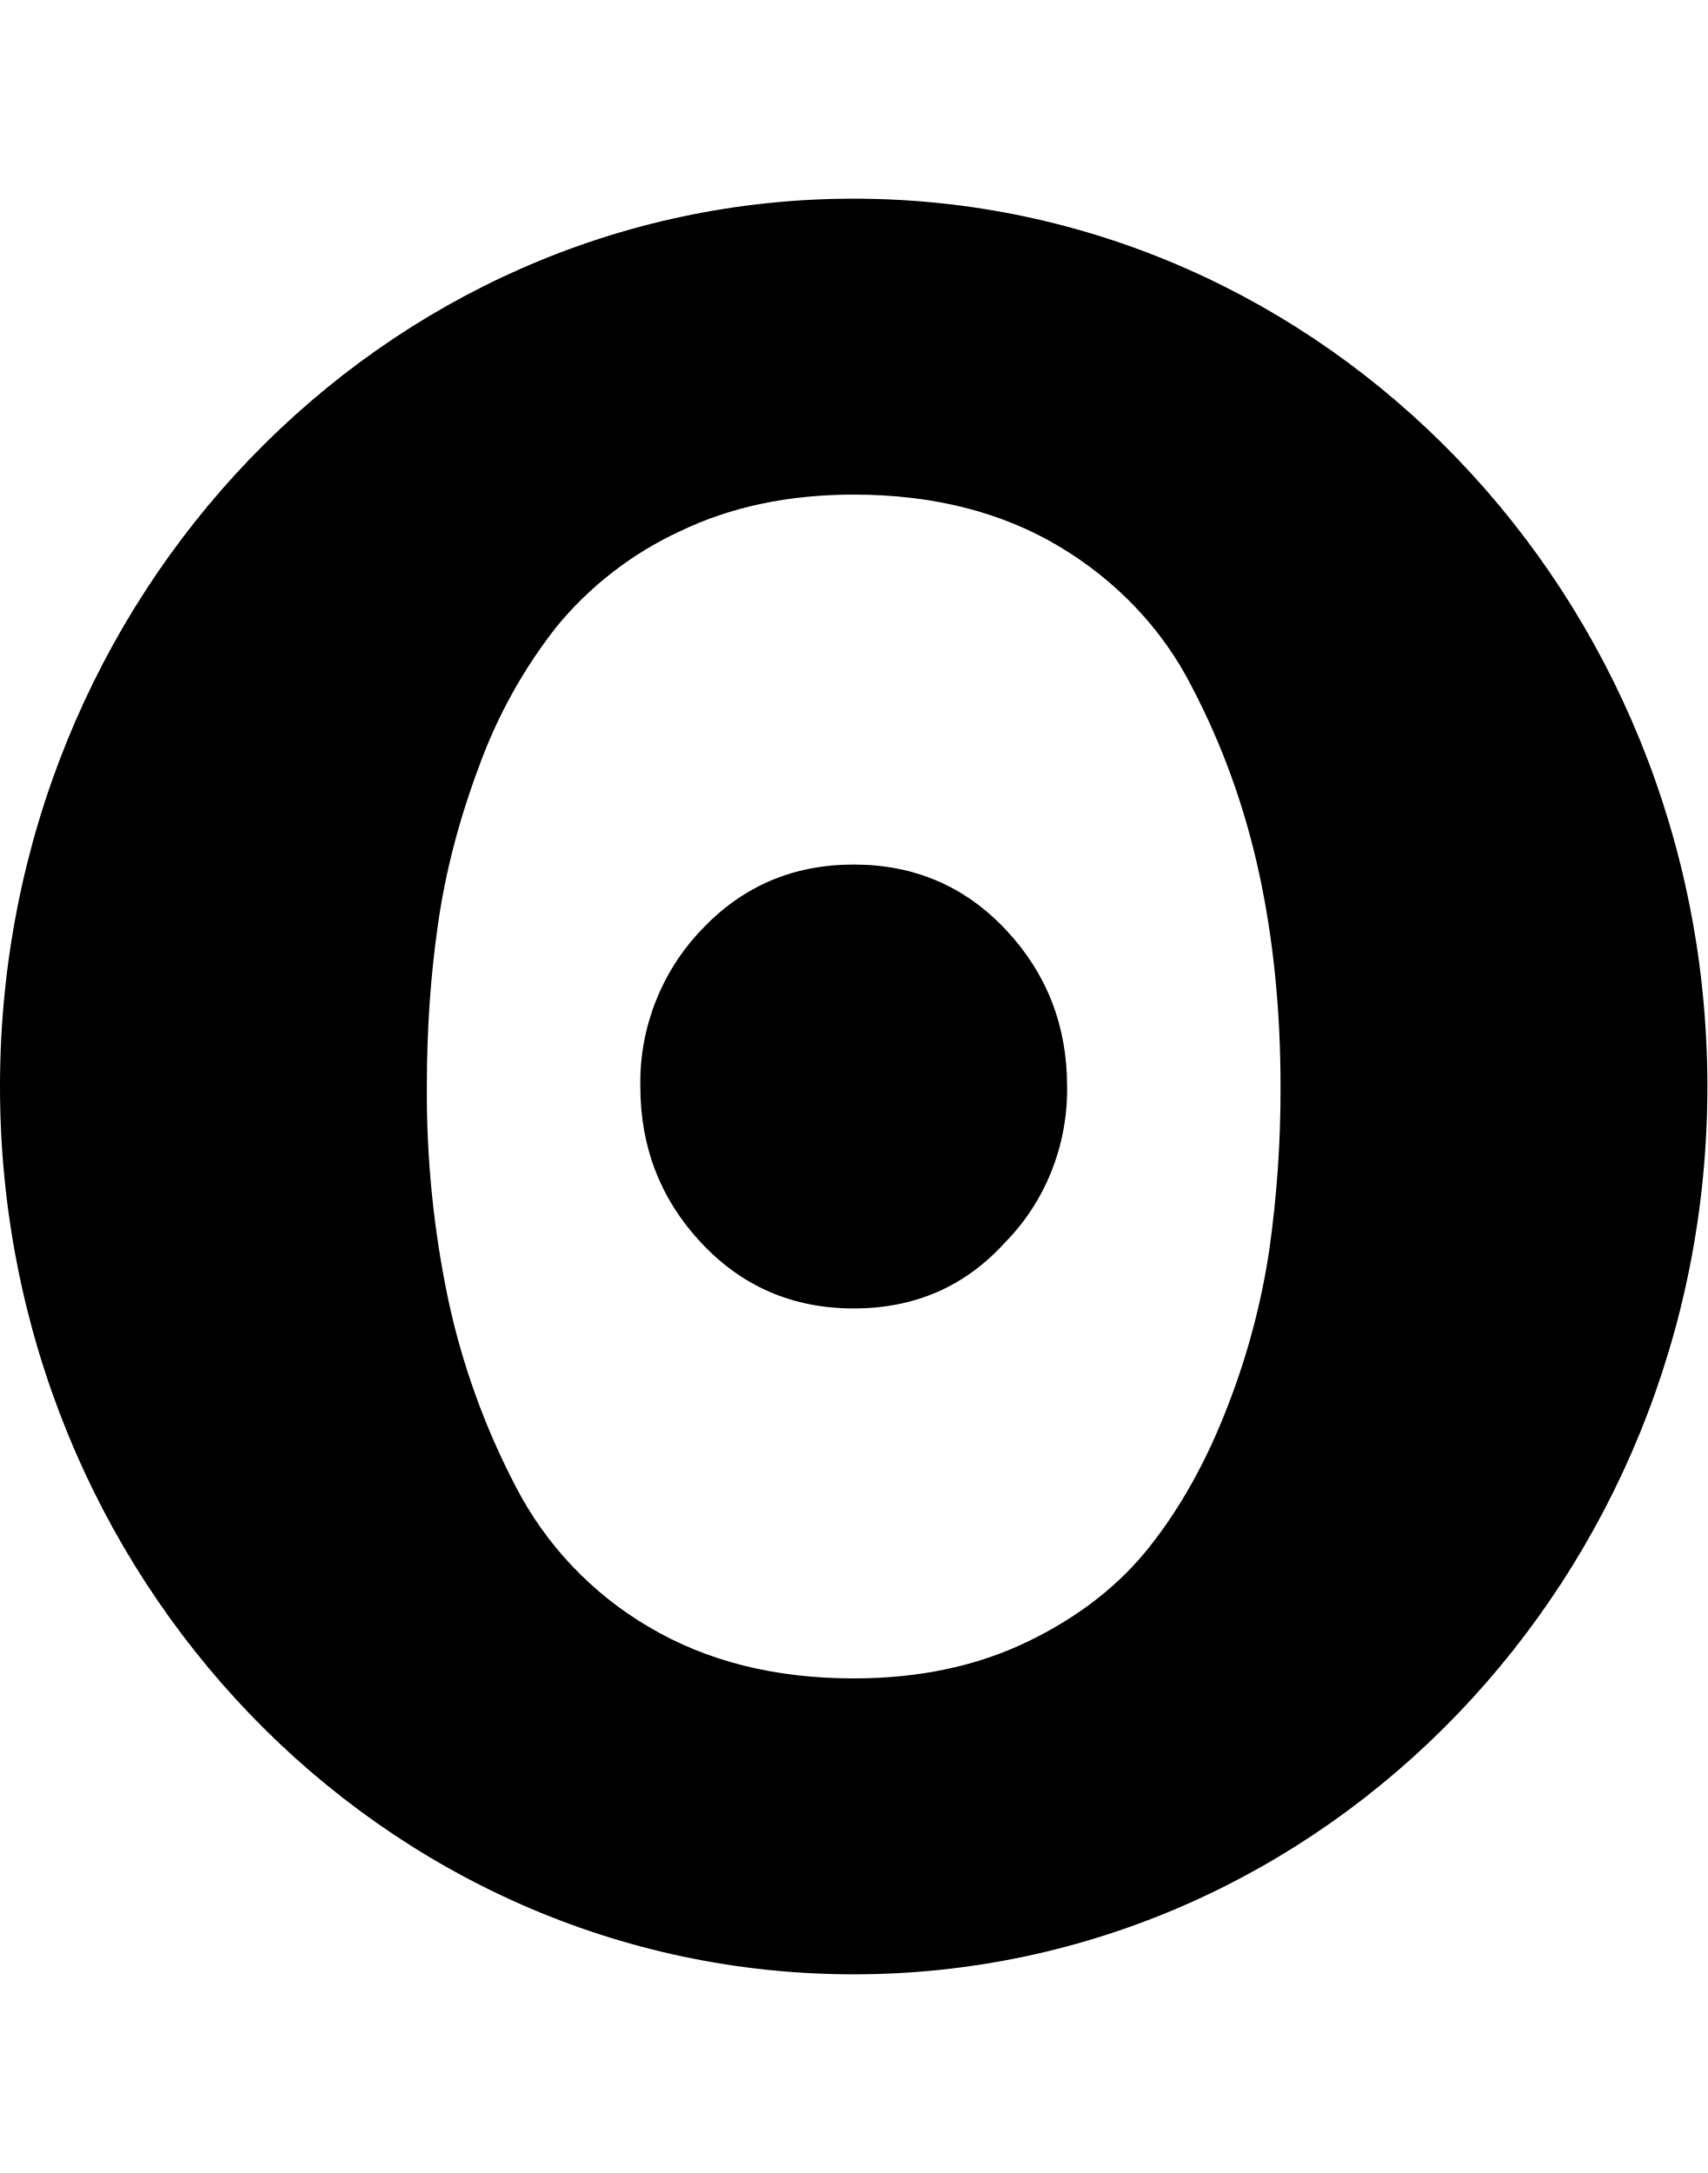
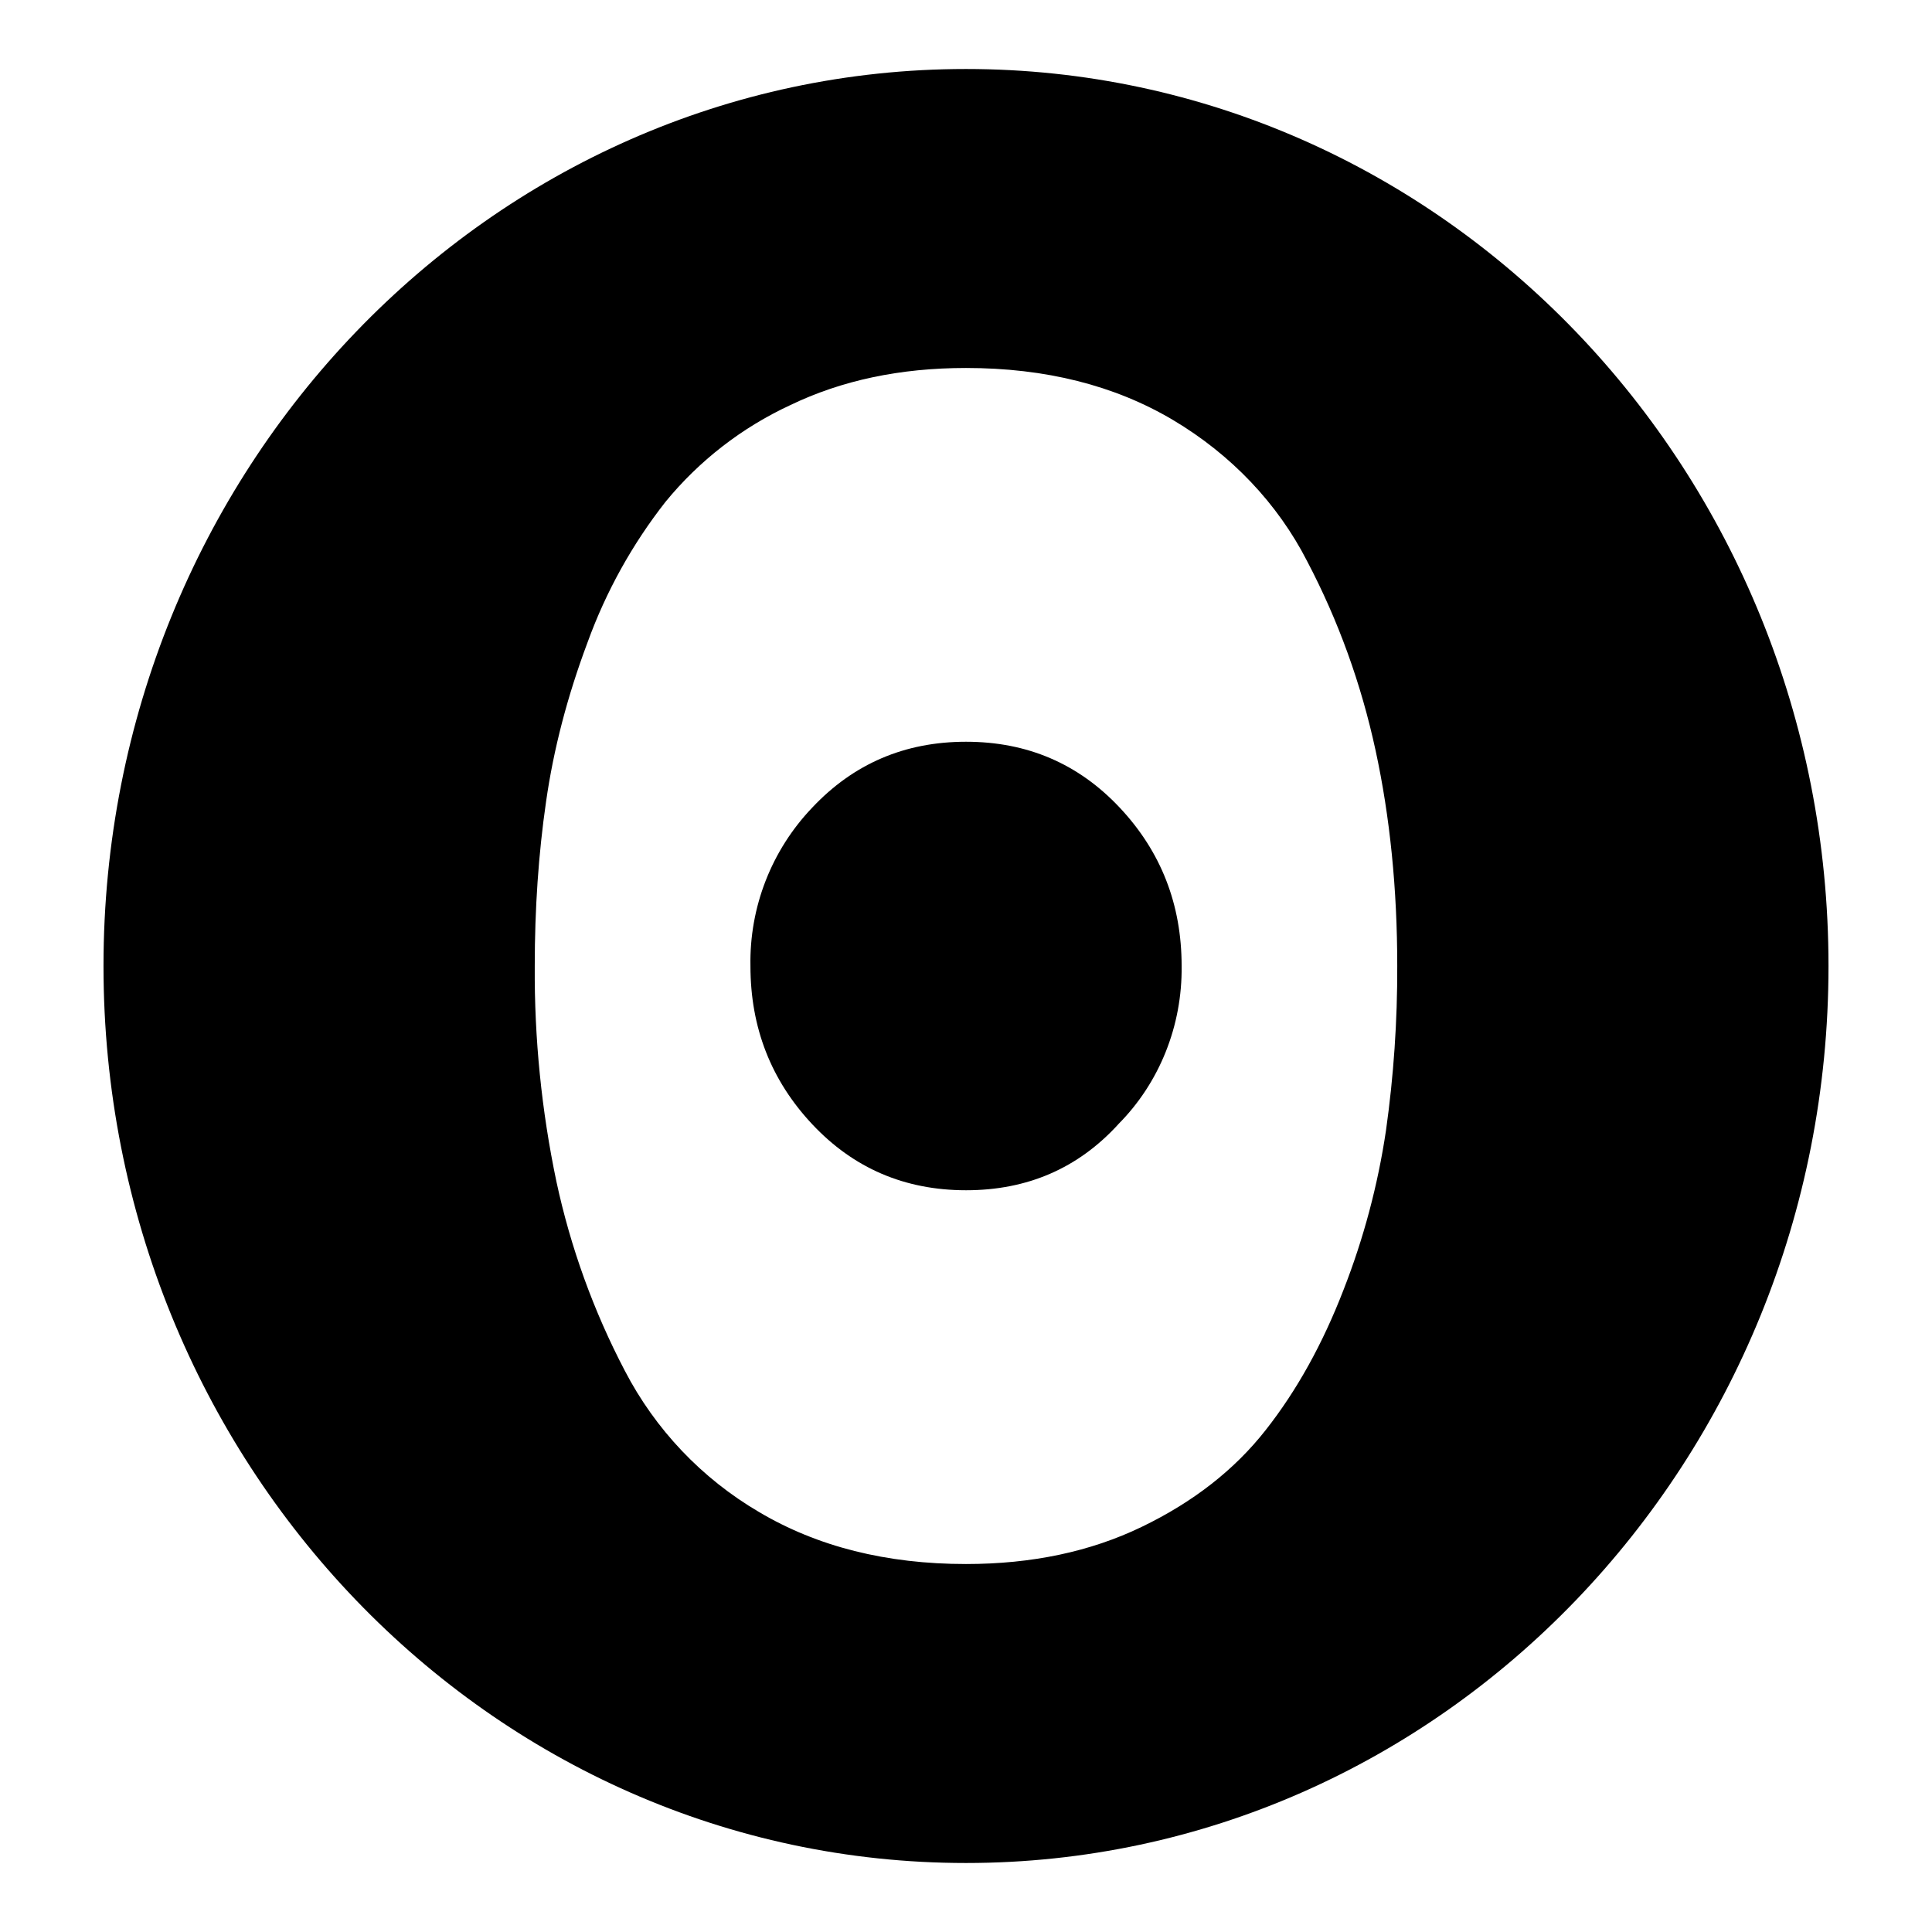
- <svg xmlns="http://www.w3.org/2000/svg" fill="currentColor" color="#000" viewBox="0 0 25 28" width="22" height="28">
+ <svg xmlns="http://www.w3.org/2000/svg" viewBox="0 0 25 28" width="14" height="14">
  <path d="M12.5 22.667c-1.154 0-2.154-.252-3-.754a5.091 5.091 0 01-1.945-2.048 10.801 10.801 0 01-.991-2.741A14.747 14.747 0 016.25 14c0-.83.054-1.624.164-2.382.108-.758.309-1.529.602-2.31a7.37 7.37 0 011.129-2.035 5.118 5.118 0 011.807-1.401c.746-.36 1.594-.539 2.548-.539 1.154 0 2.154.252 3 .754.843.501 1.517 1.21 1.945 2.048.452.861.782 1.775.991 2.741.209.965.314 2.007.314 3.124a16.7 16.7 0 01-.163 2.382 10.63 10.63 0 01-.615 2.31c-.302.782-.677 1.46-1.13 2.035-.451.575-1.05 1.042-1.794 1.401-.745.36-1.594.539-2.548.539zm2.206-6.373c.598-.6.93-1.43.919-2.294 0-.893-.299-1.658-.896-2.294-.598-.637-1.34-.956-2.229-.956s-1.631.319-2.23.956A3.236 3.236 0 009.376 14c0 .893.299 1.658.896 2.294.598.637 1.34.956 2.229.956s1.624-.319 2.206-.956zM12.5 27C19.403 27 25 21.18 25 14S19.403 1 12.5 1 0 6.82 0 14s5.597 13 12.5 13z" />
</svg>
